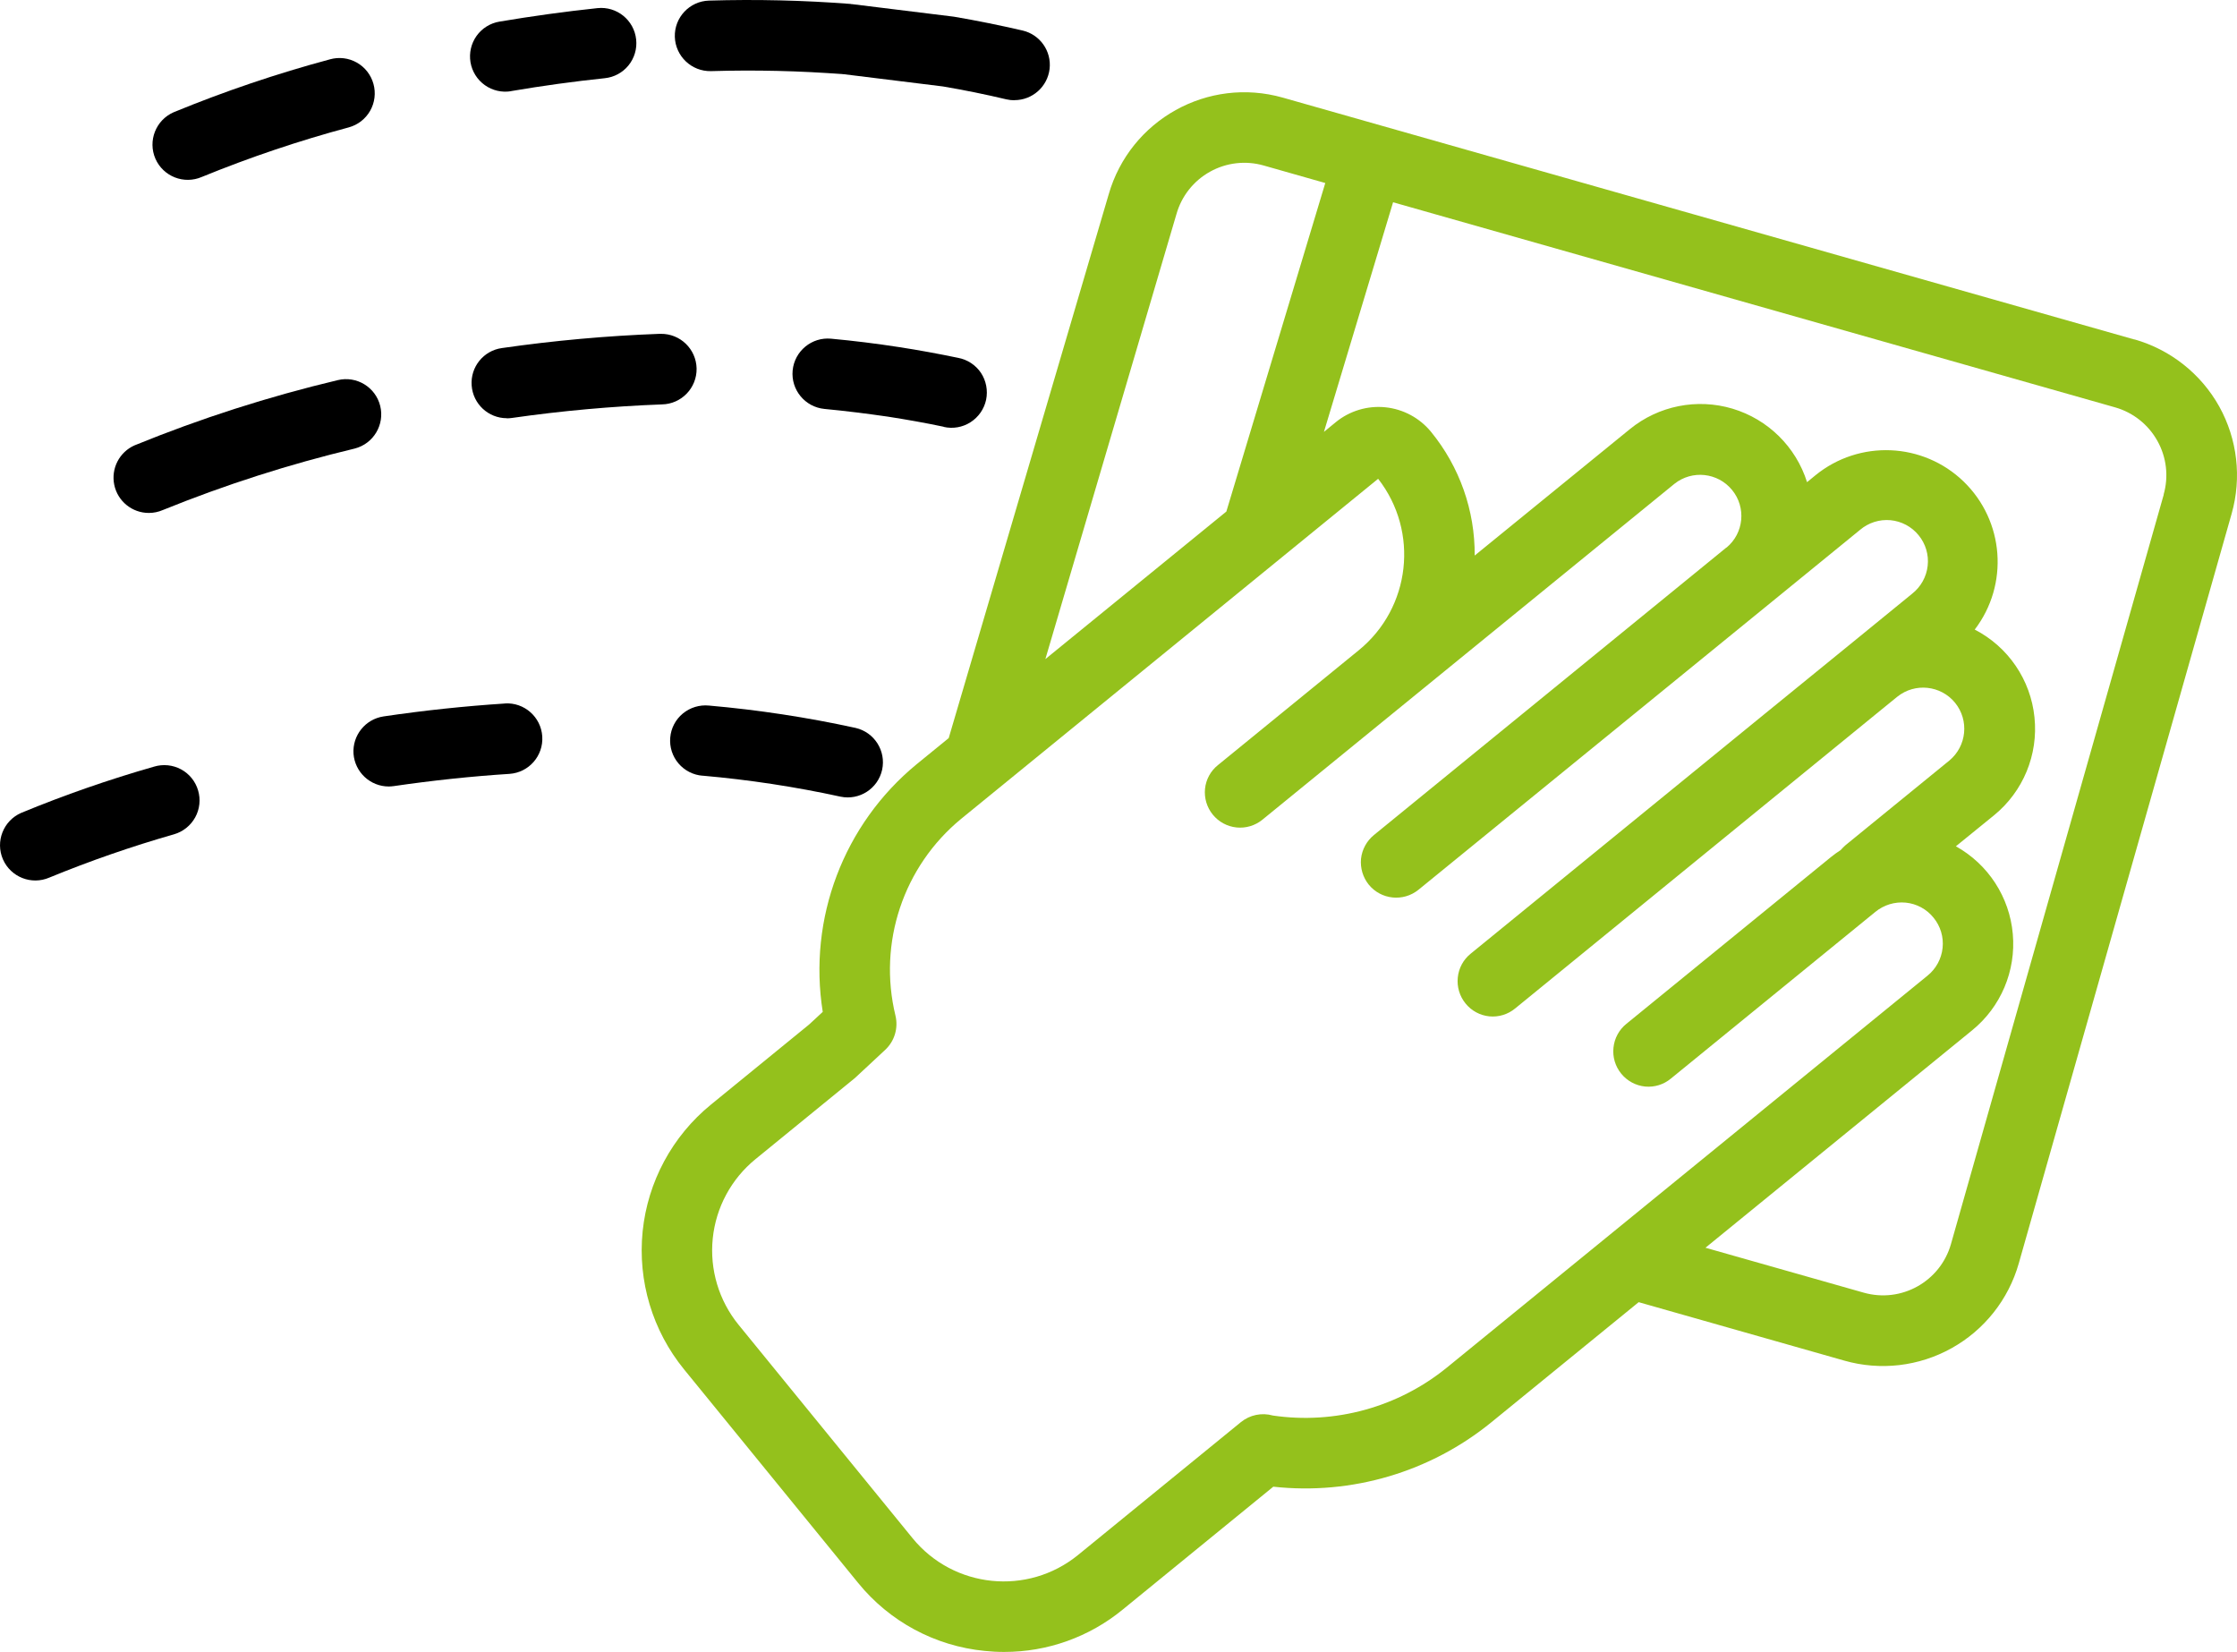
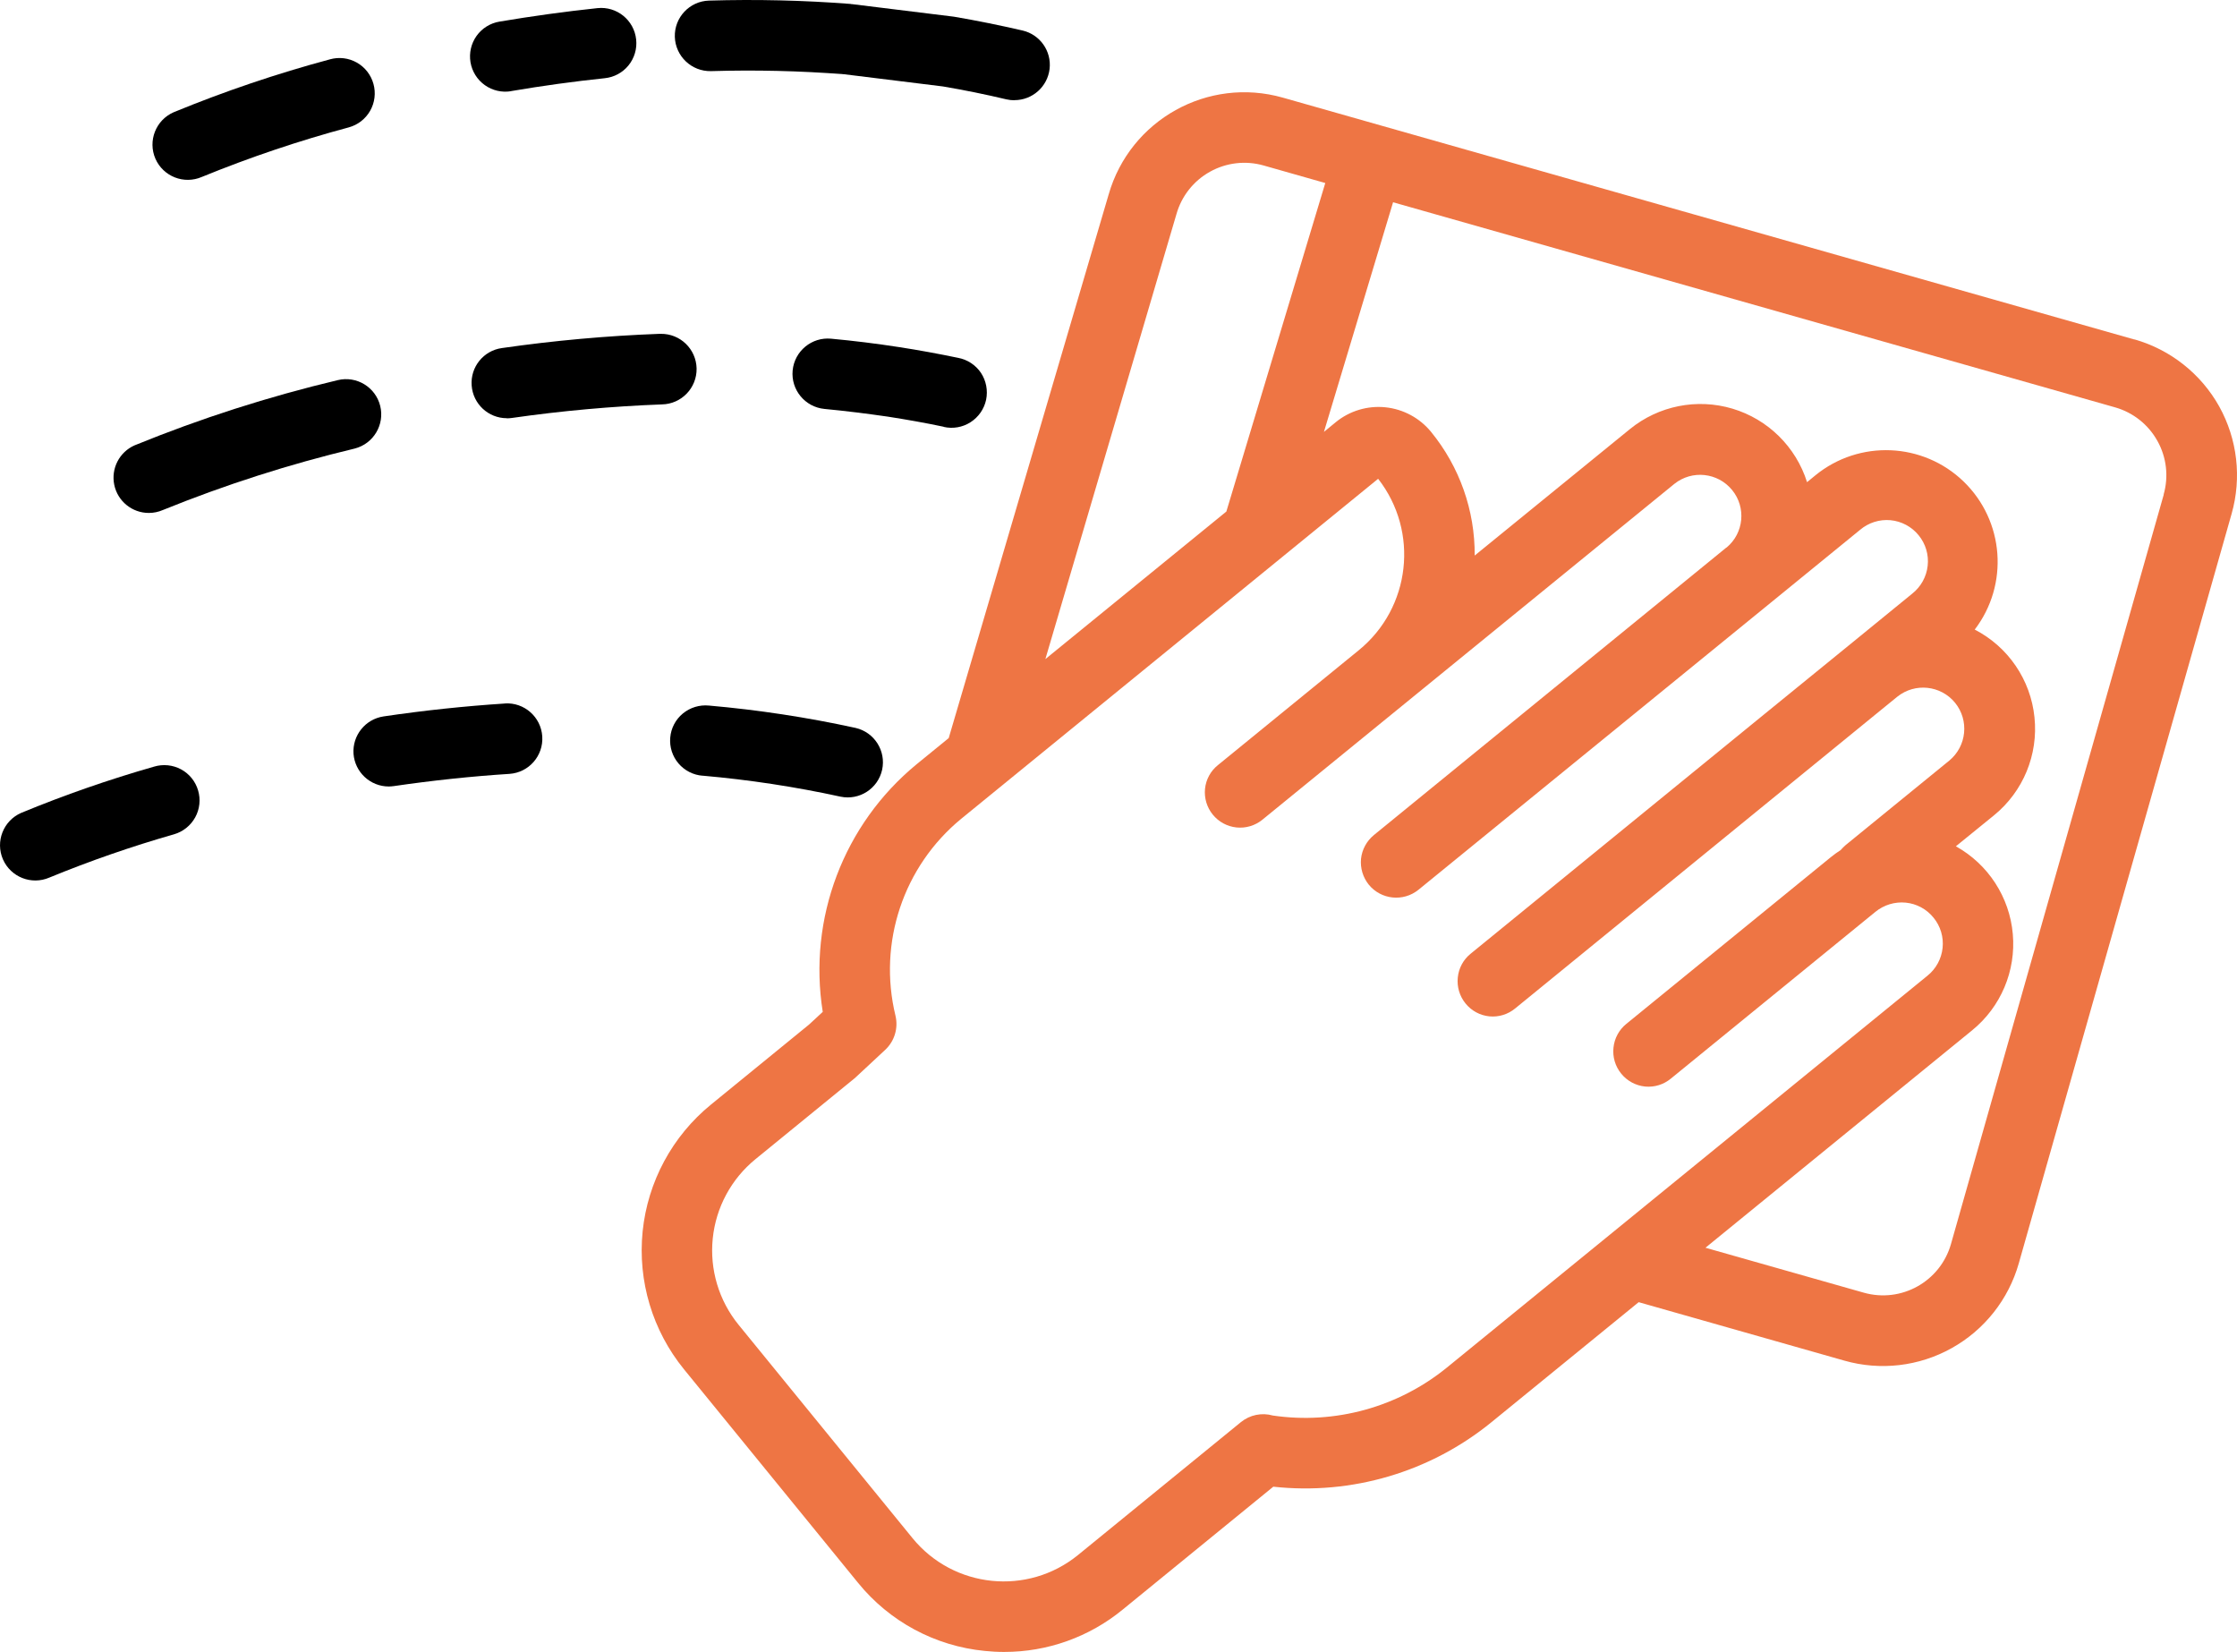
<svg xmlns="http://www.w3.org/2000/svg" width="86.718" height="64.031" viewBox="0 0 86.718 64.031">
  <g id="Group_78" data-name="Group 78" transform="translate(-6.64 82.015)">
-     <path id="Path_50" data-name="Path 50" d="M89.383-68.855,56.371-78.23a5.471,5.471,0,0,0-6.754,3.754l-6.2,21.07-1.242,1.012v0a10.325,10.325,0,0,0-3.641,9.6L38-42.3l-3.8,3.1,0,0a7.3,7.3,0,0,0-2.648,4.914,7.3,7.3,0,0,0,1.605,5.348l6.742,8.27a7.227,7.227,0,0,0,4.914,2.644,6.912,6.912,0,0,0,.754.039,7.221,7.221,0,0,0,4.594-1.641L56-24.39h0a11.418,11.418,0,0,0,8.457-2.5l5.707-4.652,7.973,2.266a5.46,5.46,0,0,0,4.16-.484,5.469,5.469,0,0,0,2.6-3.281L93.149-62.1a5.481,5.481,0,0,0-.48-4.16,5.491,5.491,0,0,0-3.285-2.6ZM52.246-73.718a2.73,2.73,0,0,1,1.3-1.641,2.734,2.734,0,0,1,2.078-.242l2.391.68L54.18-62.187l-7.016,5.719ZM62.734-29.011a8.7,8.7,0,0,1-6.75,1.863,1.374,1.374,0,0,0-1.238.254l-6.316,5.152a4.564,4.564,0,0,1-6.418-.656l-6.742-8.269,0,0a4.563,4.563,0,0,1-1-3.344,4.562,4.562,0,0,1,1.656-3.074l3.836-3.129c.023-.02.047-.039.066-.059l1.125-1.047v0a1.374,1.374,0,0,0,.4-1.328A7.566,7.566,0,0,1,43.9-50.277l16.164-13.18a4.781,4.781,0,0,1-.75,6.645l-5.461,4.453a1.35,1.35,0,0,0-.5.918,1.369,1.369,0,0,0,.3,1,1.365,1.365,0,0,0,1.922.2l4.6-3.75L71.55-63.262a1.6,1.6,0,0,1,2.234.238,1.591,1.591,0,0,1-.215,2.234h-.008L59.9-49.648l0,0a1.383,1.383,0,0,0-.5.922,1.392,1.392,0,0,0,.3,1,1.373,1.373,0,0,0,1.926.2L75.3-58.668l3.445-2.809a1.6,1.6,0,0,1,1.18-.375,1.6,1.6,0,0,1,1.09.582,1.585,1.585,0,0,1,.352,1.184,1.6,1.6,0,0,1-.6,1.082l-2.293,1.871,0,0L75.019-54.32l-11.367,9.27h0a1.355,1.355,0,0,0-.5.922,1.366,1.366,0,0,0,.3,1.008,1.359,1.359,0,0,0,.926.5,1.363,1.363,0,0,0,1-.309L79.52-54.465l.672-.547a1.6,1.6,0,0,1,2.238.238,1.6,1.6,0,0,1-.223,2.238l-4.02,3.277a1.771,1.771,0,0,0-.191.191,4.326,4.326,0,0,0-.383.277l-7.926,6.461h0a1.36,1.36,0,0,0-.5.922,1.362,1.362,0,0,0,.3,1.008,1.367,1.367,0,0,0,.926.5,1.358,1.358,0,0,0,1-.309l7.926-6.461a1.613,1.613,0,0,1,1.172-.359,1.585,1.585,0,0,1,1.082.582,1.583,1.583,0,0,1,.352,1.176,1.594,1.594,0,0,1-.59,1.078ZM90.519-62.847l-8.25,29.055A2.738,2.738,0,0,1,78.89-31.91l-6.137-1.742,10.336-8.426a4.317,4.317,0,0,0,1.578-3.734,4.323,4.323,0,0,0-2.207-3.4l1.477-1.2a4.319,4.319,0,0,0,1.57-3.8,4.314,4.314,0,0,0-2.316-3.4,4.329,4.329,0,0,0-.43-5.738,4.331,4.331,0,0,0-5.746-.242l-.324.266A4.335,4.335,0,0,0,73.8-66.175a4.335,4.335,0,0,0-3.977.793l-6.016,4.9h0a7.49,7.49,0,0,0-1.691-4.793,2.634,2.634,0,0,0-1.77-.953,2.619,2.619,0,0,0-1.926.578l-.457.375,2.68-8.9,27.988,7.949a2.73,2.73,0,0,1,1.641,1.3,2.717,2.717,0,0,1,.242,2.078Z" fill="#94c11c" />
+     <path id="Path_50" data-name="Path 50" d="M89.383-68.855,56.371-78.23a5.471,5.471,0,0,0-6.754,3.754l-6.2,21.07-1.242,1.012v0a10.325,10.325,0,0,0-3.641,9.6L38-42.3l-3.8,3.1,0,0a7.3,7.3,0,0,0-2.648,4.914,7.3,7.3,0,0,0,1.605,5.348l6.742,8.27a7.227,7.227,0,0,0,4.914,2.644,6.912,6.912,0,0,0,.754.039,7.221,7.221,0,0,0,4.594-1.641L56-24.39h0a11.418,11.418,0,0,0,8.457-2.5l5.707-4.652,7.973,2.266a5.46,5.46,0,0,0,4.16-.484,5.469,5.469,0,0,0,2.6-3.281L93.149-62.1a5.481,5.481,0,0,0-.48-4.16,5.491,5.491,0,0,0-3.285-2.6ZM52.246-73.718a2.73,2.73,0,0,1,1.3-1.641,2.734,2.734,0,0,1,2.078-.242l2.391.68L54.18-62.187l-7.016,5.719ZM62.734-29.011a8.7,8.7,0,0,1-6.75,1.863,1.374,1.374,0,0,0-1.238.254l-6.316,5.152a4.564,4.564,0,0,1-6.418-.656l-6.742-8.269,0,0a4.563,4.563,0,0,1-1-3.344,4.562,4.562,0,0,1,1.656-3.074l3.836-3.129c.023-.02.047-.039.066-.059l1.125-1.047v0a1.374,1.374,0,0,0,.4-1.328A7.566,7.566,0,0,1,43.9-50.277l16.164-13.18a4.781,4.781,0,0,1-.75,6.645l-5.461,4.453a1.35,1.35,0,0,0-.5.918,1.369,1.369,0,0,0,.3,1,1.365,1.365,0,0,0,1.922.2l4.6-3.75L71.55-63.262a1.6,1.6,0,0,1,2.234.238,1.591,1.591,0,0,1-.215,2.234h-.008L59.9-49.648l0,0a1.383,1.383,0,0,0-.5.922,1.392,1.392,0,0,0,.3,1,1.373,1.373,0,0,0,1.926.2L75.3-58.668l3.445-2.809a1.6,1.6,0,0,1,1.18-.375,1.6,1.6,0,0,1,1.09.582,1.585,1.585,0,0,1,.352,1.184,1.6,1.6,0,0,1-.6,1.082l-2.293,1.871,0,0L75.019-54.32l-11.367,9.27h0a1.355,1.355,0,0,0-.5.922,1.366,1.366,0,0,0,.3,1.008,1.359,1.359,0,0,0,.926.5,1.363,1.363,0,0,0,1-.309L79.52-54.465l.672-.547a1.6,1.6,0,0,1,2.238.238,1.6,1.6,0,0,1-.223,2.238l-4.02,3.277a1.771,1.771,0,0,0-.191.191,4.326,4.326,0,0,0-.383.277l-7.926,6.461h0a1.36,1.36,0,0,0-.5.922,1.362,1.362,0,0,0,.3,1.008,1.367,1.367,0,0,0,.926.5,1.358,1.358,0,0,0,1-.309l7.926-6.461a1.613,1.613,0,0,1,1.172-.359,1.585,1.585,0,0,1,1.082.582,1.583,1.583,0,0,1,.352,1.176,1.594,1.594,0,0,1-.59,1.078ZM90.519-62.847l-8.25,29.055A2.738,2.738,0,0,1,78.89-31.91l-6.137-1.742,10.336-8.426a4.317,4.317,0,0,0,1.578-3.734,4.323,4.323,0,0,0-2.207-3.4l1.477-1.2a4.319,4.319,0,0,0,1.57-3.8,4.314,4.314,0,0,0-2.316-3.4,4.329,4.329,0,0,0-.43-5.738,4.331,4.331,0,0,0-5.746-.242l-.324.266A4.335,4.335,0,0,0,73.8-66.175a4.335,4.335,0,0,0-3.977.793l-6.016,4.9h0a7.49,7.49,0,0,0-1.691-4.793,2.634,2.634,0,0,0-1.77-.953,2.619,2.619,0,0,0-1.926.578l-.457.375,2.68-8.9,27.988,7.949a2.73,2.73,0,0,1,1.641,1.3,2.717,2.717,0,0,1,.242,2.078Z" fill="#ee7544" />
    <path id="Path_51" data-name="Path 51" d="M45.969-78.133a1.372,1.372,0,0,0,1.359-1.211,1.367,1.367,0,0,0-1.047-1.488c-.867-.2-1.762-.383-2.656-.535a.3.3,0,0,0-.062-.008l-3.895-.48c-.02,0-.039,0-.059-.008a51.369,51.369,0,0,0-5.484-.129A1.367,1.367,0,0,0,32.8-80.586,1.372,1.372,0,0,0,34.2-79.258a48.465,48.465,0,0,1,5.164.121l3.832.473c.828.141,1.656.309,2.457.5a1.394,1.394,0,0,0,.313.035Z" />
    <path id="Path_52" data-name="Path 52" d="M26.453-78.484c1.215-.207,2.438-.375,3.633-.5a1.362,1.362,0,0,0,1.215-1.5A1.366,1.366,0,0,0,29.8-81.7c-1.254.133-2.531.309-3.8.523h0a1.366,1.366,0,0,0-.887.555,1.374,1.374,0,0,0-.234,1.02,1.368,1.368,0,0,0,1.578,1.121Z" />
    <path id="Path_53" data-name="Path 53" d="M19.43-79.715a50.006,50.006,0,0,0-6.059,2.051,1.371,1.371,0,0,0-.707,1.8,1.371,1.371,0,0,0,1.8.707,47.854,47.854,0,0,1,5.7-1.922,1.366,1.366,0,0,0,.953-1.684,1.366,1.366,0,0,0-1.684-.953Z" />
    <path id="Path_54" data-name="Path 54" d="M43.219-65.469a1.36,1.36,0,0,0,1.043-.18,1.375,1.375,0,0,0,.605-.871,1.388,1.388,0,0,0-.2-1.043,1.37,1.37,0,0,0-.887-.582c-.754-.156-1.527-.3-2.3-.418-.859-.133-1.738-.242-2.621-.324a1.37,1.37,0,0,0-1.492,1.23,1.37,1.37,0,0,0,1.23,1.492c.828.078,1.66.184,2.465.3.727.113,1.453.242,2.16.391Z" />
    <path id="Path_55" data-name="Path 55" d="M26.293-65.8a1.581,1.581,0,0,0,.2-.016A55.845,55.845,0,0,1,32.3-66.34a1.369,1.369,0,0,0,1.344-1.391,1.371,1.371,0,0,0-1.391-1.344h-.051a58.108,58.108,0,0,0-6.106.551,1.362,1.362,0,0,0-1.172,1.449,1.366,1.366,0,0,0,1.363,1.27Z" />
    <path id="Path_56" data-name="Path 56" d="M12.41-62.133a1.366,1.366,0,0,0,.543-.113,51.97,51.97,0,0,1,7.438-2.383,1.368,1.368,0,0,0,.988-1.652,1.366,1.366,0,0,0-1.645-1,53.667,53.667,0,0,0-7.875,2.527,1.37,1.37,0,0,0-.789,1.535,1.368,1.368,0,0,0,1.34,1.086Z" />
    <path id="Path_57" data-name="Path 57" d="M33.879-51.949a42.522,42.522,0,0,1,5.344.813,1.365,1.365,0,0,0,1.613-1.043A1.367,1.367,0,0,0,39.809-53.8a45.13,45.13,0,0,0-5.687-.867,1.382,1.382,0,0,0-1.012.309,1.352,1.352,0,0,0-.488.934,1.361,1.361,0,0,0,.32,1,1.363,1.363,0,0,0,.938.477Z" />
    <path id="Path_58" data-name="Path 58" d="M26.207-54.746c-1.539.1-3.121.266-4.7.5h0A1.371,1.371,0,0,0,20.344-52.8a1.372,1.372,0,0,0,1.367,1.27,1.712,1.712,0,0,0,.2-.016c1.5-.219,3.008-.379,4.477-.473h0a1.367,1.367,0,0,0,1.273-1.453,1.368,1.368,0,0,0-1.453-1.277Z" />
    <path id="Path_59" data-name="Path 59" d="M12.613-52.3a48.124,48.124,0,0,0-5.152,1.793,1.37,1.37,0,0,0-.707,1.8,1.37,1.37,0,0,0,1.8.707,46.12,46.12,0,0,1,4.828-1.676,1.371,1.371,0,0,0,.824-.656,1.359,1.359,0,0,0,.113-1.047,1.362,1.362,0,0,0-.66-.816,1.376,1.376,0,0,0-1.047-.105Z" />
  </g>
</svg>
